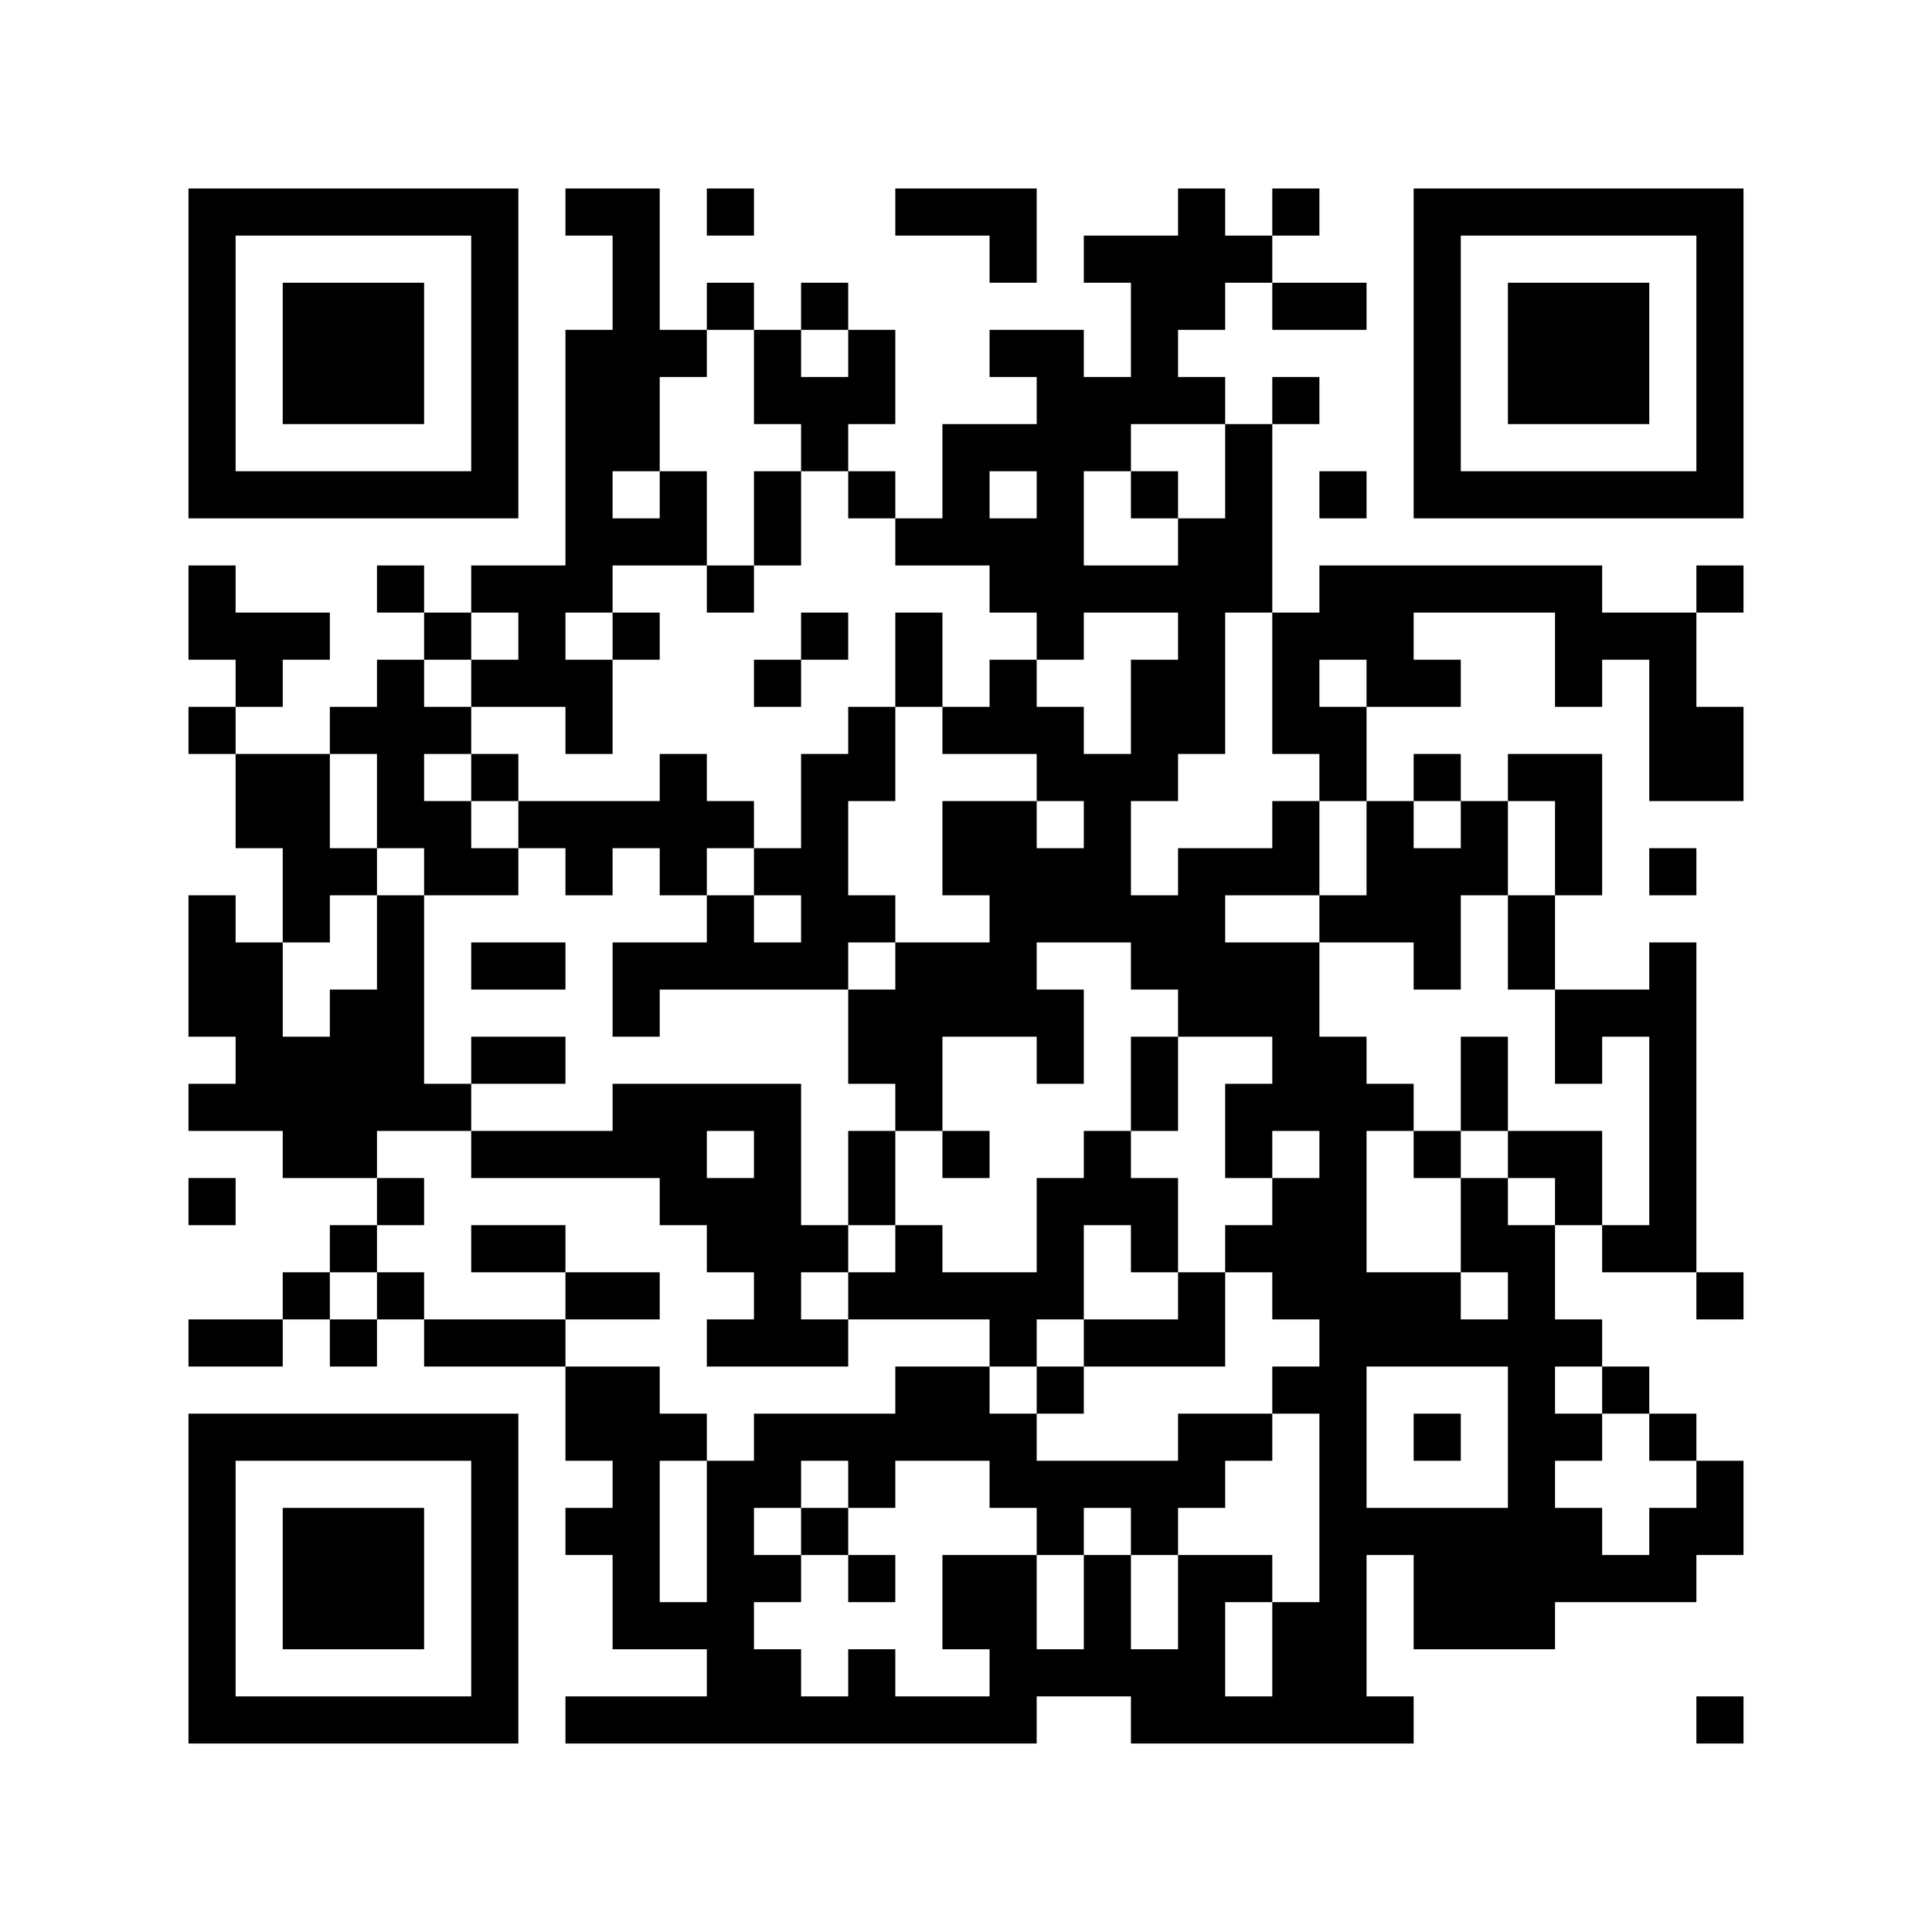
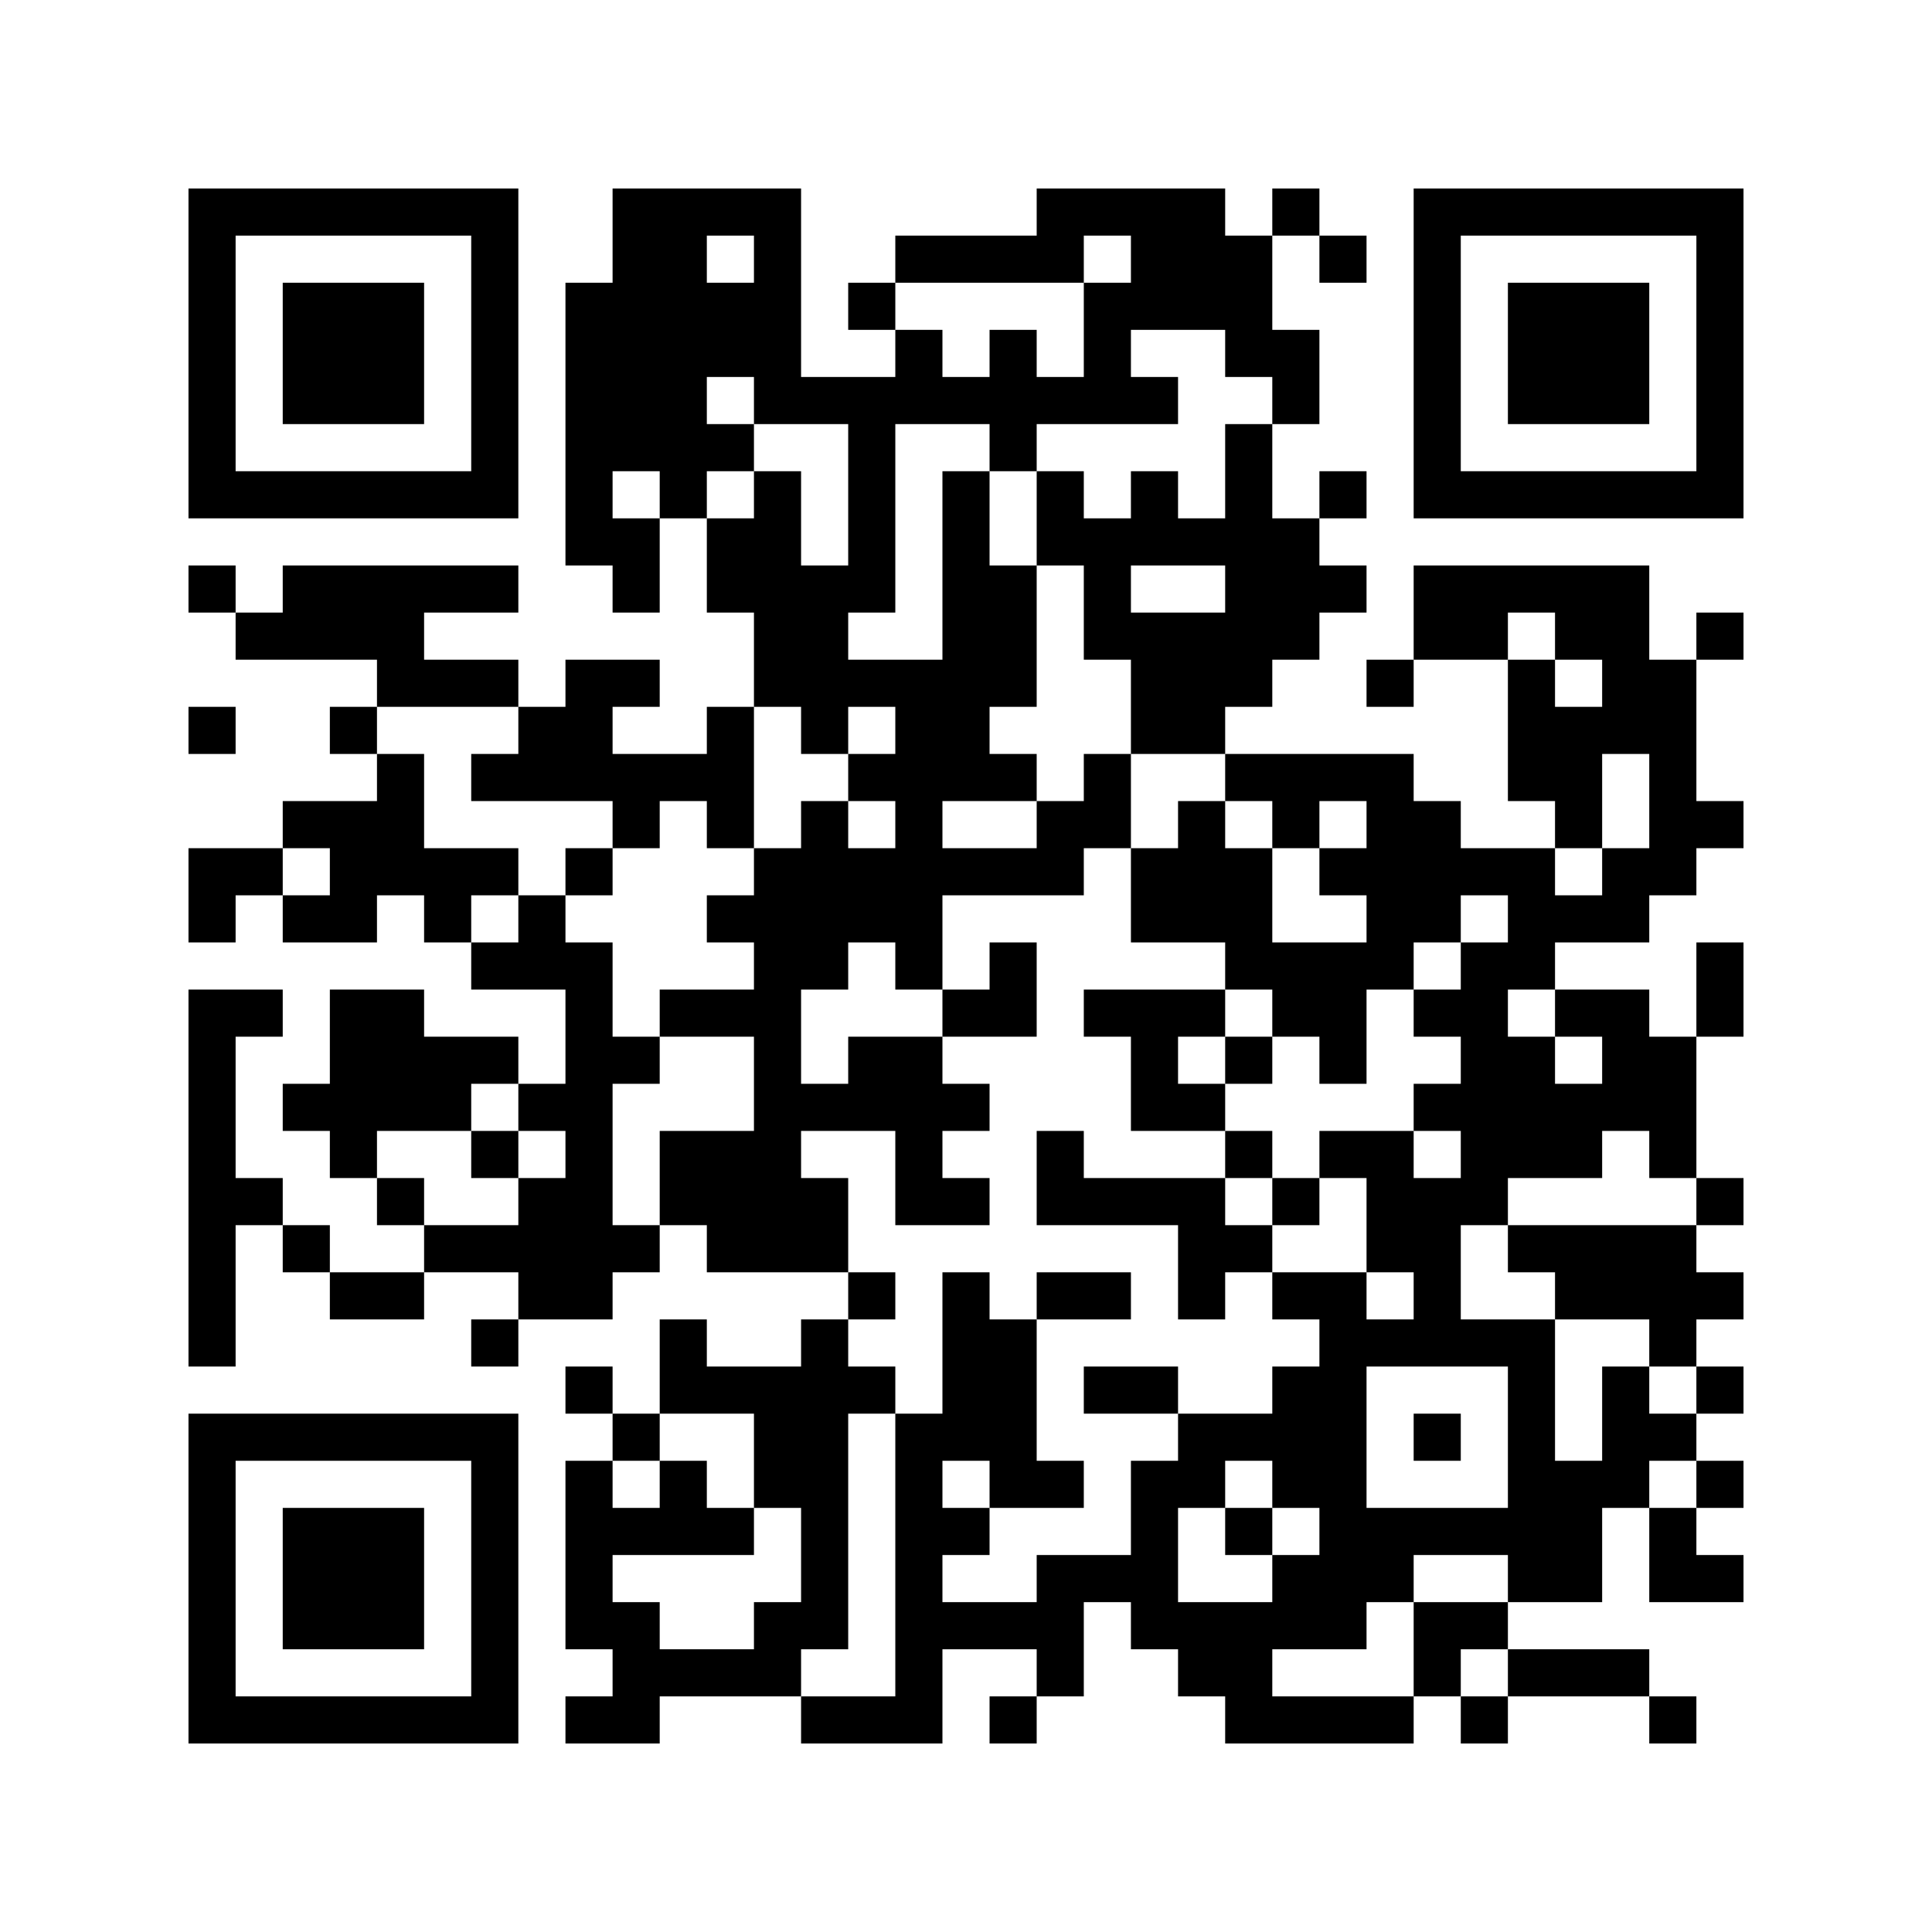
<svg xmlns="http://www.w3.org/2000/svg" width="49.2mm" height="49.2mm" version="1.1" viewBox="0 0 49.2 49.2">
-   <path d="M4.8,4.8H6V6H4.8zM6,4.8H7.2V6H6zM7.2,4.8H8.4V6H7.2zM8.4,4.8H9.6V6H8.4zM9.6,4.8H10.8V6H9.6zM10.8,4.8H12V6H10.8zM12,4.8H13.2V6H12zM14.4,4.8H15.6V6H14.4zM15.6,4.8H16.8V6H15.6zM18,4.8H19.2V6H18zM22.8,4.8H24V6H22.8zM24,4.8H25.2V6H24zM25.2,4.8H26.4V6H25.2zM30,4.8H31.2V6H30zM32.4,4.8H33.6V6H32.4zM36,4.8H37.2V6H36zM37.2,4.8H38.4V6H37.2zM38.4,4.8H39.6V6H38.4zM39.6,4.8H40.8V6H39.6zM40.8,4.8H42V6H40.8zM42,4.8H43.2V6H42zM43.2,4.8H44.4V6H43.2zM4.8,6H6V7.2H4.8zM12,6H13.2V7.2H12zM15.6,6H16.8V7.2H15.6zM25.2,6H26.4V7.2H25.2zM27.6,6H28.8V7.2H27.6zM28.8,6H30V7.2H28.8zM30,6H31.2V7.2H30zM31.2,6H32.4V7.2H31.2zM36,6H37.2V7.2H36zM43.2,6H44.4V7.2H43.2zM4.8,7.2H6V8.4H4.8zM7.2,7.2H8.4V8.4H7.2zM8.4,7.2H9.6V8.4H8.4zM9.6,7.2H10.8V8.4H9.6zM12,7.2H13.2V8.4H12zM15.6,7.2H16.8V8.4H15.6zM18,7.2H19.2V8.4H18zM20.4,7.2H21.6V8.4H20.4zM28.8,7.2H30V8.4H28.8zM30,7.2H31.2V8.4H30zM32.4,7.2H33.6V8.4H32.4zM33.6,7.2H34.8V8.4H33.6zM36,7.2H37.2V8.4H36zM38.4,7.2H39.6V8.4H38.4zM39.6,7.2H40.8V8.4H39.6zM40.8,7.2H42V8.4H40.8zM43.2,7.2H44.4V8.4H43.2zM4.8,8.4H6V9.6H4.8zM7.2,8.4H8.4V9.6H7.2zM8.4,8.4H9.6V9.6H8.4zM9.6,8.4H10.8V9.6H9.6zM12,8.4H13.2V9.6H12zM14.4,8.4H15.6V9.6H14.4zM15.6,8.4H16.8V9.6H15.6zM16.8,8.4H18V9.6H16.8zM19.2,8.4H20.4V9.6H19.2zM21.6,8.4H22.8V9.6H21.6zM25.2,8.4H26.4V9.6H25.2zM26.4,8.4H27.6V9.6H26.4zM28.8,8.4H30V9.6H28.8zM36,8.4H37.2V9.6H36zM38.4,8.4H39.6V9.6H38.4zM39.6,8.4H40.8V9.6H39.6zM40.8,8.4H42V9.6H40.8zM43.2,8.4H44.4V9.6H43.2zM4.8,9.6H6V10.8H4.8zM7.2,9.6H8.4V10.8H7.2zM8.4,9.6H9.6V10.8H8.4zM9.6,9.6H10.8V10.8H9.6zM12,9.6H13.2V10.8H12zM14.4,9.6H15.6V10.8H14.4zM15.6,9.6H16.8V10.8H15.6zM19.2,9.6H20.4V10.8H19.2zM20.4,9.6H21.6V10.8H20.4zM21.6,9.6H22.8V10.8H21.6zM26.4,9.6H27.6V10.8H26.4zM27.6,9.6H28.8V10.8H27.6zM28.8,9.6H30V10.8H28.8zM30,9.6H31.2V10.8H30zM32.4,9.6H33.6V10.8H32.4zM36,9.6H37.2V10.8H36zM38.4,9.6H39.6V10.8H38.4zM39.6,9.6H40.8V10.8H39.6zM40.8,9.6H42V10.8H40.8zM43.2,9.6H44.4V10.8H43.2zM4.8,10.8H6V12H4.8zM12,10.8H13.2V12H12zM14.4,10.8H15.6V12H14.4zM15.6,10.8H16.8V12H15.6zM20.4,10.8H21.6V12H20.4zM24,10.8H25.2V12H24zM25.2,10.8H26.4V12H25.2zM26.4,10.8H27.6V12H26.4zM27.6,10.8H28.8V12H27.6zM31.2,10.8H32.4V12H31.2zM36,10.8H37.2V12H36zM43.2,10.8H44.4V12H43.2zM4.8,12H6V13.2H4.8zM6,12H7.2V13.2H6zM7.2,12H8.4V13.2H7.2zM8.4,12H9.6V13.2H8.4zM9.6,12H10.8V13.2H9.6zM10.8,12H12V13.2H10.8zM12,12H13.2V13.2H12zM14.4,12H15.6V13.2H14.4zM16.8,12H18V13.2H16.8zM19.2,12H20.4V13.2H19.2zM21.6,12H22.8V13.2H21.6zM24,12H25.2V13.2H24zM26.4,12H27.6V13.2H26.4zM28.8,12H30V13.2H28.8zM31.2,12H32.4V13.2H31.2zM33.6,12H34.8V13.2H33.6zM36,12H37.2V13.2H36zM37.2,12H38.4V13.2H37.2zM38.4,12H39.6V13.2H38.4zM39.6,12H40.8V13.2H39.6zM40.8,12H42V13.2H40.8zM42,12H43.2V13.2H42zM43.2,12H44.4V13.2H43.2zM14.4,13.2H15.6V14.4H14.4zM15.6,13.2H16.8V14.4H15.6zM16.8,13.2H18V14.4H16.8zM19.2,13.2H20.4V14.4H19.2zM22.8,13.2H24V14.4H22.8zM24,13.2H25.2V14.4H24zM25.2,13.2H26.4V14.4H25.2zM26.4,13.2H27.6V14.4H26.4zM30,13.2H31.2V14.4H30zM31.2,13.2H32.4V14.4H31.2zM4.8,14.4H6V15.6H4.8zM9.6,14.4H10.8V15.6H9.6zM12,14.4H13.2V15.6H12zM13.2,14.4H14.4V15.6H13.2zM14.4,14.4H15.6V15.6H14.4zM18,14.4H19.2V15.6H18zM25.2,14.4H26.4V15.6H25.2zM26.4,14.4H27.6V15.6H26.4zM27.6,14.4H28.8V15.6H27.6zM28.8,14.4H30V15.6H28.8zM30,14.4H31.2V15.6H30zM31.2,14.4H32.4V15.6H31.2zM33.6,14.4H34.8V15.6H33.6zM34.8,14.4H36V15.6H34.8zM36,14.4H37.2V15.6H36zM37.2,14.4H38.4V15.6H37.2zM38.4,14.4H39.6V15.6H38.4zM39.6,14.4H40.8V15.6H39.6zM43.2,14.4H44.4V15.6H43.2zM4.8,15.6H6V16.8H4.8zM6,15.6H7.2V16.8H6zM7.2,15.6H8.4V16.8H7.2zM10.8,15.6H12V16.8H10.8zM13.2,15.6H14.4V16.8H13.2zM15.6,15.6H16.8V16.8H15.6zM20.4,15.6H21.6V16.8H20.4zM22.8,15.6H24V16.8H22.8zM26.4,15.6H27.6V16.8H26.4zM30,15.6H31.2V16.8H30zM32.4,15.6H33.6V16.8H32.4zM33.6,15.6H34.8V16.8H33.6zM34.8,15.6H36V16.8H34.8zM39.6,15.6H40.8V16.8H39.6zM40.8,15.6H42V16.8H40.8zM42,15.6H43.2V16.8H42zM6,16.8H7.2V18H6zM9.6,16.8H10.8V18H9.6zM12,16.8H13.2V18H12zM13.2,16.8H14.4V18H13.2zM14.4,16.8H15.6V18H14.4zM19.2,16.8H20.4V18H19.2zM22.8,16.8H24V18H22.8zM25.2,16.8H26.4V18H25.2zM28.8,16.8H30V18H28.8zM30,16.8H31.2V18H30zM32.4,16.8H33.6V18H32.4zM34.8,16.8H36V18H34.8zM36,16.8H37.2V18H36zM39.6,16.8H40.8V18H39.6zM42,16.8H43.2V18H42zM4.8,18H6V19.2H4.8zM8.4,18H9.6V19.2H8.4zM9.6,18H10.8V19.2H9.6zM10.8,18H12V19.2H10.8zM14.4,18H15.6V19.2H14.4zM21.6,18H22.8V19.2H21.6zM24,18H25.2V19.2H24zM25.2,18H26.4V19.2H25.2zM26.4,18H27.6V19.2H26.4zM28.8,18H30V19.2H28.8zM30,18H31.2V19.2H30zM32.4,18H33.6V19.2H32.4zM33.6,18H34.8V19.2H33.6zM42,18H43.2V19.2H42zM43.2,18H44.4V19.2H43.2zM6,19.2H7.2V20.4H6zM7.2,19.2H8.4V20.4H7.2zM9.6,19.2H10.8V20.4H9.6zM12,19.2H13.2V20.4H12zM16.8,19.2H18V20.4H16.8zM20.4,19.2H21.6V20.4H20.4zM21.6,19.2H22.8V20.4H21.6zM26.4,19.2H27.6V20.4H26.4zM27.6,19.2H28.8V20.4H27.6zM28.8,19.2H30V20.4H28.8zM33.6,19.2H34.8V20.4H33.6zM36,19.2H37.2V20.4H36zM38.4,19.2H39.6V20.4H38.4zM39.6,19.2H40.8V20.4H39.6zM42,19.2H43.2V20.4H42zM43.2,19.2H44.4V20.4H43.2zM6,20.4H7.2V21.6H6zM7.2,20.4H8.4V21.6H7.2zM9.6,20.4H10.8V21.6H9.6zM10.8,20.4H12V21.6H10.8zM13.2,20.4H14.4V21.6H13.2zM14.4,20.4H15.6V21.6H14.4zM15.6,20.4H16.8V21.6H15.6zM16.8,20.4H18V21.6H16.8zM18,20.4H19.2V21.6H18zM20.4,20.4H21.6V21.6H20.4zM24,20.4H25.2V21.6H24zM25.2,20.4H26.4V21.6H25.2zM27.6,20.4H28.8V21.6H27.6zM32.4,20.4H33.6V21.6H32.4zM34.8,20.4H36V21.6H34.8zM37.2,20.4H38.4V21.6H37.2zM39.6,20.4H40.8V21.6H39.6zM7.2,21.6H8.4V22.8H7.2zM8.4,21.6H9.6V22.8H8.4zM10.8,21.6H12V22.8H10.8zM12,21.6H13.2V22.8H12zM14.4,21.6H15.6V22.8H14.4zM16.8,21.6H18V22.8H16.8zM19.2,21.6H20.4V22.8H19.2zM20.4,21.6H21.6V22.8H20.4zM24,21.6H25.2V22.8H24zM25.2,21.6H26.4V22.8H25.2zM26.4,21.6H27.6V22.8H26.4zM27.6,21.6H28.8V22.8H27.6zM30,21.6H31.2V22.8H30zM31.2,21.6H32.4V22.8H31.2zM32.4,21.6H33.6V22.8H32.4zM34.8,21.6H36V22.8H34.8zM36,21.6H37.2V22.8H36zM37.2,21.6H38.4V22.8H37.2zM39.6,21.6H40.8V22.8H39.6zM42,21.6H43.2V22.8H42zM4.8,22.8H6V24H4.8zM7.2,22.8H8.4V24H7.2zM9.6,22.8H10.8V24H9.6zM18,22.8H19.2V24H18zM20.4,22.8H21.6V24H20.4zM21.6,22.8H22.8V24H21.6zM25.2,22.8H26.4V24H25.2zM26.4,22.8H27.6V24H26.4zM27.6,22.8H28.8V24H27.6zM28.8,22.8H30V24H28.8zM30,22.8H31.2V24H30zM33.6,22.8H34.8V24H33.6zM34.8,22.8H36V24H34.8zM36,22.8H37.2V24H36zM38.4,22.8H39.6V24H38.4zM4.8,24H6V25.2H4.8zM6,24H7.2V25.2H6zM9.6,24H10.8V25.2H9.6zM12,24H13.2V25.2H12zM13.2,24H14.4V25.2H13.2zM15.6,24H16.8V25.2H15.6zM16.8,24H18V25.2H16.8zM18,24H19.2V25.2H18zM19.2,24H20.4V25.2H19.2zM20.4,24H21.6V25.2H20.4zM22.8,24H24V25.2H22.8zM24,24H25.2V25.2H24zM25.2,24H26.4V25.2H25.2zM28.8,24H30V25.2H28.8zM30,24H31.2V25.2H30zM31.2,24H32.4V25.2H31.2zM32.4,24H33.6V25.2H32.4zM36,24H37.2V25.2H36zM38.4,24H39.6V25.2H38.4zM42,24H43.2V25.2H42zM4.8,25.2H6V26.4H4.8zM6,25.2H7.2V26.4H6zM8.4,25.2H9.6V26.4H8.4zM9.6,25.2H10.8V26.4H9.6zM15.6,25.2H16.8V26.4H15.6zM21.6,25.2H22.8V26.4H21.6zM22.8,25.2H24V26.4H22.8zM24,25.2H25.2V26.4H24zM25.2,25.2H26.4V26.4H25.2zM26.4,25.2H27.6V26.4H26.4zM30,25.2H31.2V26.4H30zM31.2,25.2H32.4V26.4H31.2zM32.4,25.2H33.6V26.4H32.4zM39.6,25.2H40.8V26.4H39.6zM40.8,25.2H42V26.4H40.8zM42,25.2H43.2V26.4H42zM6,26.4H7.2V27.6H6zM7.2,26.4H8.4V27.6H7.2zM8.4,26.4H9.6V27.6H8.4zM9.6,26.4H10.8V27.6H9.6zM12,26.4H13.2V27.6H12zM13.2,26.4H14.4V27.6H13.2zM21.6,26.4H22.8V27.6H21.6zM22.8,26.4H24V27.6H22.8zM26.4,26.4H27.6V27.6H26.4zM28.8,26.4H30V27.6H28.8zM32.4,26.4H33.6V27.6H32.4zM33.6,26.4H34.8V27.6H33.6zM37.2,26.4H38.4V27.6H37.2zM39.6,26.4H40.8V27.6H39.6zM42,26.4H43.2V27.6H42zM4.8,27.6H6V28.8H4.8zM6,27.6H7.2V28.8H6zM7.2,27.6H8.4V28.8H7.2zM8.4,27.6H9.6V28.8H8.4zM9.6,27.6H10.8V28.8H9.6zM10.8,27.6H12V28.8H10.8zM15.6,27.6H16.8V28.8H15.6zM16.8,27.6H18V28.8H16.8zM18,27.6H19.2V28.8H18zM19.2,27.6H20.4V28.8H19.2zM22.8,27.6H24V28.8H22.8zM28.8,27.6H30V28.8H28.8zM31.2,27.6H32.4V28.8H31.2zM32.4,27.6H33.6V28.8H32.4zM33.6,27.6H34.8V28.8H33.6zM34.8,27.6H36V28.8H34.8zM37.2,27.6H38.4V28.8H37.2zM42,27.6H43.2V28.8H42zM7.2,28.8H8.4V30H7.2zM8.4,28.8H9.6V30H8.4zM12,28.8H13.2V30H12zM13.2,28.8H14.4V30H13.2zM14.4,28.8H15.6V30H14.4zM15.6,28.8H16.8V30H15.6zM16.8,28.8H18V30H16.8zM19.2,28.8H20.4V30H19.2zM21.6,28.8H22.8V30H21.6zM24,28.8H25.2V30H24zM27.6,28.8H28.8V30H27.6zM31.2,28.8H32.4V30H31.2zM33.6,28.8H34.8V30H33.6zM36,28.8H37.2V30H36zM38.4,28.8H39.6V30H38.4zM39.6,28.8H40.8V30H39.6zM42,28.8H43.2V30H42zM4.8,30H6V31.2H4.8zM9.6,30H10.8V31.2H9.6zM16.8,30H18V31.2H16.8zM18,30H19.2V31.2H18zM19.2,30H20.4V31.2H19.2zM21.6,30H22.8V31.2H21.6zM26.4,30H27.6V31.2H26.4zM27.6,30H28.8V31.2H27.6zM28.8,30H30V31.2H28.8zM32.4,30H33.6V31.2H32.4zM33.6,30H34.8V31.2H33.6zM37.2,30H38.4V31.2H37.2zM39.6,30H40.8V31.2H39.6zM42,30H43.2V31.2H42zM8.4,31.2H9.6V32.4H8.4zM12,31.2H13.2V32.4H12zM13.2,31.2H14.4V32.4H13.2zM18,31.2H19.2V32.4H18zM19.2,31.2H20.4V32.4H19.2zM20.4,31.2H21.6V32.4H20.4zM22.8,31.2H24V32.4H22.8zM26.4,31.2H27.6V32.4H26.4zM28.8,31.2H30V32.4H28.8zM31.2,31.2H32.4V32.4H31.2zM32.4,31.2H33.6V32.4H32.4zM33.6,31.2H34.8V32.4H33.6zM37.2,31.2H38.4V32.4H37.2zM38.4,31.2H39.6V32.4H38.4zM40.8,31.2H42V32.4H40.8zM42,31.2H43.2V32.4H42zM7.2,32.4H8.4V33.6H7.2zM9.6,32.4H10.8V33.6H9.6zM14.4,32.4H15.6V33.6H14.4zM15.6,32.4H16.8V33.6H15.6zM19.2,32.4H20.4V33.6H19.2zM21.6,32.4H22.8V33.6H21.6zM22.8,32.4H24V33.6H22.8zM24,32.4H25.2V33.6H24zM25.2,32.4H26.4V33.6H25.2zM26.4,32.4H27.6V33.6H26.4zM30,32.4H31.2V33.6H30zM32.4,32.4H33.6V33.6H32.4zM33.6,32.4H34.8V33.6H33.6zM34.8,32.4H36V33.6H34.8zM36,32.4H37.2V33.6H36zM38.4,32.4H39.6V33.6H38.4zM43.2,32.4H44.4V33.6H43.2zM4.8,33.6H6V34.8H4.8zM6,33.6H7.2V34.8H6zM8.4,33.6H9.6V34.8H8.4zM10.8,33.6H12V34.8H10.8zM12,33.6H13.2V34.8H12zM13.2,33.6H14.4V34.8H13.2zM18,33.6H19.2V34.8H18zM19.2,33.6H20.4V34.8H19.2zM20.4,33.6H21.6V34.8H20.4zM25.2,33.6H26.4V34.8H25.2zM27.6,33.6H28.8V34.8H27.6zM28.8,33.6H30V34.8H28.8zM30,33.6H31.2V34.8H30zM33.6,33.6H34.8V34.8H33.6zM34.8,33.6H36V34.8H34.8zM36,33.6H37.2V34.8H36zM37.2,33.6H38.4V34.8H37.2zM38.4,33.6H39.6V34.8H38.4zM39.6,33.6H40.8V34.8H39.6zM14.4,34.8H15.6V36H14.4zM15.6,34.8H16.8V36H15.6zM22.8,34.8H24V36H22.8zM24,34.8H25.2V36H24zM26.4,34.8H27.6V36H26.4zM32.4,34.8H33.6V36H32.4zM33.6,34.8H34.8V36H33.6zM38.4,34.8H39.6V36H38.4zM40.8,34.8H42V36H40.8zM4.8,36H6V37.2H4.8zM6,36H7.2V37.2H6zM7.2,36H8.4V37.2H7.2zM8.4,36H9.6V37.2H8.4zM9.6,36H10.8V37.2H9.6zM10.8,36H12V37.2H10.8zM12,36H13.2V37.2H12zM14.4,36H15.6V37.2H14.4zM15.6,36H16.8V37.2H15.6zM16.8,36H18V37.2H16.8zM19.2,36H20.4V37.2H19.2zM20.4,36H21.6V37.2H20.4zM21.6,36H22.8V37.2H21.6zM22.8,36H24V37.2H22.8zM24,36H25.2V37.2H24zM25.2,36H26.4V37.2H25.2zM30,36H31.2V37.2H30zM31.2,36H32.4V37.2H31.2zM33.6,36H34.8V37.2H33.6zM36,36H37.2V37.2H36zM38.4,36H39.6V37.2H38.4zM39.6,36H40.8V37.2H39.6zM42,36H43.2V37.2H42zM4.8,37.2H6V38.4H4.8zM12,37.2H13.2V38.4H12zM15.6,37.2H16.8V38.4H15.6zM18,37.2H19.2V38.4H18zM19.2,37.2H20.4V38.4H19.2zM21.6,37.2H22.8V38.4H21.6zM25.2,37.2H26.4V38.4H25.2zM26.4,37.2H27.6V38.4H26.4zM27.6,37.2H28.8V38.4H27.6zM28.8,37.2H30V38.4H28.8zM30,37.2H31.2V38.4H30zM33.6,37.2H34.8V38.4H33.6zM38.4,37.2H39.6V38.4H38.4zM43.2,37.2H44.4V38.4H43.2zM4.8,38.4H6V39.6H4.8zM7.2,38.4H8.4V39.6H7.2zM8.4,38.4H9.6V39.6H8.4zM9.6,38.4H10.8V39.6H9.6zM12,38.4H13.2V39.6H12zM14.4,38.4H15.6V39.6H14.4zM15.6,38.4H16.8V39.6H15.6zM18,38.4H19.2V39.6H18zM20.4,38.4H21.6V39.6H20.4zM26.4,38.4H27.6V39.6H26.4zM28.8,38.4H30V39.6H28.8zM33.6,38.4H34.8V39.6H33.6zM34.8,38.4H36V39.6H34.8zM36,38.4H37.2V39.6H36zM37.2,38.4H38.4V39.6H37.2zM38.4,38.4H39.6V39.6H38.4zM39.6,38.4H40.8V39.6H39.6zM42,38.4H43.2V39.6H42zM43.2,38.4H44.4V39.6H43.2zM4.8,39.6H6V40.8H4.8zM7.2,39.6H8.4V40.8H7.2zM8.4,39.6H9.6V40.8H8.4zM9.6,39.6H10.8V40.8H9.6zM12,39.6H13.2V40.8H12zM15.6,39.6H16.8V40.8H15.6zM18,39.6H19.2V40.8H18zM19.2,39.6H20.4V40.8H19.2zM21.6,39.6H22.8V40.8H21.6zM24,39.6H25.2V40.8H24zM25.2,39.6H26.4V40.8H25.2zM27.6,39.6H28.8V40.8H27.6zM30,39.6H31.2V40.8H30zM31.2,39.6H32.4V40.8H31.2zM33.6,39.6H34.8V40.8H33.6zM36,39.6H37.2V40.8H36zM37.2,39.6H38.4V40.8H37.2zM38.4,39.6H39.6V40.8H38.4zM39.6,39.6H40.8V40.8H39.6zM40.8,39.6H42V40.8H40.8zM42,39.6H43.2V40.8H42zM4.8,40.8H6V42H4.8zM7.2,40.8H8.4V42H7.2zM8.4,40.8H9.6V42H8.4zM9.6,40.8H10.8V42H9.6zM12,40.8H13.2V42H12zM15.6,40.8H16.8V42H15.6zM16.8,40.8H18V42H16.8zM18,40.8H19.2V42H18zM24,40.8H25.2V42H24zM25.2,40.8H26.4V42H25.2zM27.6,40.8H28.8V42H27.6zM30,40.8H31.2V42H30zM32.4,40.8H33.6V42H32.4zM33.6,40.8H34.8V42H33.6zM36,40.8H37.2V42H36zM37.2,40.8H38.4V42H37.2zM38.4,40.8H39.6V42H38.4zM4.8,42H6V43.2H4.8zM12,42H13.2V43.2H12zM18,42H19.2V43.2H18zM19.2,42H20.4V43.2H19.2zM21.6,42H22.8V43.2H21.6zM25.2,42H26.4V43.2H25.2zM26.4,42H27.6V43.2H26.4zM27.6,42H28.8V43.2H27.6zM28.8,42H30V43.2H28.8zM30,42H31.2V43.2H30zM32.4,42H33.6V43.2H32.4zM33.6,42H34.8V43.2H33.6zM4.8,43.2H6V44.4H4.8zM6,43.2H7.2V44.4H6zM7.2,43.2H8.4V44.4H7.2zM8.4,43.2H9.6V44.4H8.4zM9.6,43.2H10.8V44.4H9.6zM10.8,43.2H12V44.4H10.8zM12,43.2H13.2V44.4H12zM14.4,43.2H15.6V44.4H14.4zM15.6,43.2H16.8V44.4H15.6zM16.8,43.2H18V44.4H16.8zM18,43.2H19.2V44.4H18zM19.2,43.2H20.4V44.4H19.2zM20.4,43.2H21.6V44.4H20.4zM21.6,43.2H22.8V44.4H21.6zM22.8,43.2H24V44.4H22.8zM24,43.2H25.2V44.4H24zM25.2,43.2H26.4V44.4H25.2zM28.8,43.2H30V44.4H28.8zM30,43.2H31.2V44.4H30zM31.2,43.2H32.4V44.4H31.2zM32.4,43.2H33.6V44.4H32.4zM33.6,43.2H34.8V44.4H33.6zM34.8,43.2H36V44.4H34.8zM43.2,43.2H44.4V44.4H43.2z" id="qr-path" fill="#000000" fill-opacity="1" fill-rule="nonzero" stroke="none" />
+   <path d="M4.8,4.8H6V6H4.8zM6,4.8H7.2V6H6zM7.2,4.8H8.4V6H7.2zM8.4,4.8H9.6V6H8.4zM9.6,4.8H10.8V6H9.6zM10.8,4.8H12V6H10.8zM12,4.8H13.2V6H12zM15.6,4.8H16.8V6H15.6zM16.8,4.8H18V6H16.8zM18,4.8H19.2V6H18zM19.2,4.8H20.4V6H19.2zM26.4,4.8H27.6V6H26.4zM27.6,4.8H28.8V6H27.6zM28.8,4.8H30V6H28.8zM30,4.8H31.2V6H30zM32.4,4.8H33.6V6H32.4zM36,4.8H37.2V6H36zM37.2,4.8H38.4V6H37.2zM38.4,4.8H39.6V6H38.4zM39.6,4.8H40.8V6H39.6zM40.8,4.8H42V6H40.8zM42,4.8H43.2V6H42zM43.2,4.8H44.4V6H43.2zM4.8,6H6V7.2H4.8zM12,6H13.2V7.2H12zM15.6,6H16.8V7.2H15.6zM16.8,6H18V7.2H16.8zM19.2,6H20.4V7.2H19.2zM22.8,6H24V7.2H22.8zM24,6H25.2V7.2H24zM25.2,6H26.4V7.2H25.2zM26.4,6H27.6V7.2H26.4zM28.8,6H30V7.2H28.8zM30,6H31.2V7.2H30zM31.2,6H32.4V7.2H31.2zM33.6,6H34.8V7.2H33.6zM36,6H37.2V7.2H36zM43.2,6H44.4V7.2H43.2zM4.8,7.2H6V8.4H4.8zM7.2,7.2H8.4V8.4H7.2zM8.4,7.2H9.6V8.4H8.4zM9.6,7.2H10.8V8.4H9.6zM12,7.2H13.2V8.4H12zM14.4,7.2H15.6V8.4H14.4zM15.6,7.2H16.8V8.4H15.6zM16.8,7.2H18V8.4H16.8zM18,7.2H19.2V8.4H18zM19.2,7.2H20.4V8.4H19.2zM21.6,7.2H22.8V8.4H21.6zM27.6,7.2H28.8V8.4H27.6zM28.8,7.2H30V8.4H28.8zM30,7.2H31.2V8.4H30zM31.2,7.2H32.4V8.4H31.2zM36,7.2H37.2V8.4H36zM38.4,7.2H39.6V8.4H38.4zM39.6,7.2H40.8V8.4H39.6zM40.8,7.2H42V8.4H40.8zM43.2,7.2H44.4V8.4H43.2zM4.8,8.4H6V9.6H4.8zM7.2,8.4H8.4V9.6H7.2zM8.4,8.4H9.6V9.6H8.4zM9.6,8.4H10.8V9.6H9.6zM12,8.4H13.2V9.6H12zM14.4,8.4H15.6V9.6H14.4zM15.6,8.4H16.8V9.6H15.6zM16.8,8.4H18V9.6H16.8zM18,8.4H19.2V9.6H18zM19.2,8.4H20.4V9.6H19.2zM22.8,8.4H24V9.6H22.8zM25.2,8.4H26.4V9.6H25.2zM27.6,8.4H28.8V9.6H27.6zM31.2,8.4H32.4V9.6H31.2zM32.4,8.4H33.6V9.6H32.4zM36,8.4H37.2V9.6H36zM38.4,8.4H39.6V9.6H38.4zM39.6,8.4H40.8V9.6H39.6zM40.8,8.4H42V9.6H40.8zM43.2,8.4H44.4V9.6H43.2zM4.8,9.6H6V10.8H4.8zM7.2,9.6H8.4V10.8H7.2zM8.4,9.6H9.6V10.8H8.4zM9.6,9.6H10.8V10.8H9.6zM12,9.6H13.2V10.8H12zM14.4,9.6H15.6V10.8H14.4zM15.6,9.6H16.8V10.8H15.6zM16.8,9.6H18V10.8H16.8zM19.2,9.6H20.4V10.8H19.2zM20.4,9.6H21.6V10.8H20.4zM21.6,9.6H22.8V10.8H21.6zM22.8,9.6H24V10.8H22.8zM24,9.6H25.2V10.8H24zM25.2,9.6H26.4V10.8H25.2zM26.4,9.6H27.6V10.8H26.4zM27.6,9.6H28.8V10.8H27.6zM28.8,9.6H30V10.8H28.8zM32.4,9.6H33.6V10.8H32.4zM36,9.6H37.2V10.8H36zM38.4,9.6H39.6V10.8H38.4zM39.6,9.6H40.8V10.8H39.6zM40.8,9.6H42V10.8H40.8zM43.2,9.6H44.4V10.8H43.2zM4.8,10.8H6V12H4.8zM12,10.8H13.2V12H12zM14.4,10.8H15.6V12H14.4zM15.6,10.8H16.8V12H15.6zM16.8,10.8H18V12H16.8zM18,10.8H19.2V12H18zM21.6,10.8H22.8V12H21.6zM25.2,10.8H26.4V12H25.2zM31.2,10.8H32.4V12H31.2zM36,10.8H37.2V12H36zM43.2,10.8H44.4V12H43.2zM4.8,12H6V13.2H4.8zM6,12H7.2V13.2H6zM7.2,12H8.4V13.2H7.2zM8.4,12H9.6V13.2H8.4zM9.6,12H10.8V13.2H9.6zM10.8,12H12V13.2H10.8zM12,12H13.2V13.2H12zM14.4,12H15.6V13.2H14.4zM16.8,12H18V13.2H16.8zM19.2,12H20.4V13.2H19.2zM21.6,12H22.8V13.2H21.6zM24,12H25.2V13.2H24zM26.4,12H27.6V13.2H26.4zM28.8,12H30V13.2H28.8zM31.2,12H32.4V13.2H31.2zM33.6,12H34.8V13.2H33.6zM36,12H37.2V13.2H36zM37.2,12H38.4V13.2H37.2zM38.4,12H39.6V13.2H38.4zM39.6,12H40.8V13.2H39.6zM40.8,12H42V13.2H40.8zM42,12H43.2V13.2H42zM43.2,12H44.4V13.2H43.2zM14.4,13.2H15.6V14.4H14.4zM15.6,13.2H16.8V14.4H15.6zM18,13.2H19.2V14.4H18zM19.2,13.2H20.4V14.4H19.2zM21.6,13.2H22.8V14.4H21.6zM24,13.2H25.2V14.4H24zM26.4,13.2H27.6V14.4H26.4zM27.6,13.2H28.8V14.4H27.6zM28.8,13.2H30V14.4H28.8zM30,13.2H31.2V14.4H30zM31.2,13.2H32.4V14.4H31.2zM32.4,13.2H33.6V14.4H32.4zM4.8,14.4H6V15.6H4.8zM7.2,14.4H8.4V15.6H7.2zM8.4,14.4H9.6V15.6H8.4zM9.6,14.4H10.8V15.6H9.6zM10.8,14.4H12V15.6H10.8zM12,14.4H13.2V15.6H12zM15.6,14.4H16.8V15.6H15.6zM18,14.4H19.2V15.6H18zM19.2,14.4H20.4V15.6H19.2zM20.4,14.4H21.6V15.6H20.4zM21.6,14.4H22.8V15.6H21.6zM24,14.4H25.2V15.6H24zM25.2,14.4H26.4V15.6H25.2zM27.6,14.4H28.8V15.6H27.6zM31.2,14.4H32.4V15.6H31.2zM32.4,14.4H33.6V15.6H32.4zM33.6,14.4H34.8V15.6H33.6zM36,14.4H37.2V15.6H36zM37.2,14.4H38.4V15.6H37.2zM38.4,14.4H39.6V15.6H38.4zM39.6,14.4H40.8V15.6H39.6zM40.8,14.4H42V15.6H40.8zM6,15.6H7.2V16.8H6zM7.2,15.6H8.4V16.8H7.2zM8.4,15.6H9.6V16.8H8.4zM9.6,15.6H10.8V16.8H9.6zM19.2,15.6H20.4V16.8H19.2zM20.4,15.6H21.6V16.8H20.4zM24,15.6H25.2V16.8H24zM25.2,15.6H26.4V16.8H25.2zM27.6,15.6H28.8V16.8H27.6zM28.8,15.6H30V16.8H28.8zM30,15.6H31.2V16.8H30zM31.2,15.6H32.4V16.8H31.2zM32.4,15.6H33.6V16.8H32.4zM36,15.6H37.2V16.8H36zM37.2,15.6H38.4V16.8H37.2zM39.6,15.6H40.8V16.8H39.6zM40.8,15.6H42V16.8H40.8zM43.2,15.6H44.4V16.8H43.2zM9.6,16.8H10.8V18H9.6zM10.8,16.8H12V18H10.8zM12,16.8H13.2V18H12zM14.4,16.8H15.6V18H14.4zM15.6,16.8H16.8V18H15.6zM19.2,16.8H20.4V18H19.2zM20.4,16.8H21.6V18H20.4zM21.6,16.8H22.8V18H21.6zM22.8,16.8H24V18H22.8zM24,16.8H25.2V18H24zM25.2,16.8H26.4V18H25.2zM28.8,16.8H30V18H28.8zM30,16.8H31.2V18H30zM31.2,16.8H32.4V18H31.2zM34.8,16.8H36V18H34.8zM38.4,16.8H39.6V18H38.4zM40.8,16.8H42V18H40.8zM42,16.8H43.2V18H42zM4.8,18H6V19.2H4.8zM8.4,18H9.6V19.2H8.4zM13.2,18H14.4V19.2H13.2zM14.4,18H15.6V19.2H14.4zM18,18H19.2V19.2H18zM20.4,18H21.6V19.2H20.4zM22.8,18H24V19.2H22.8zM24,18H25.2V19.2H24zM28.8,18H30V19.2H28.8zM30,18H31.2V19.2H30zM38.4,18H39.6V19.2H38.4zM39.6,18H40.8V19.2H39.6zM40.8,18H42V19.2H40.8zM42,18H43.2V19.2H42zM9.6,19.2H10.8V20.4H9.6zM12,19.2H13.2V20.4H12zM13.2,19.2H14.4V20.4H13.2zM14.4,19.2H15.6V20.4H14.4zM15.6,19.2H16.8V20.4H15.6zM16.8,19.2H18V20.4H16.8zM18,19.2H19.2V20.4H18zM21.6,19.2H22.8V20.4H21.6zM22.8,19.2H24V20.4H22.8zM24,19.2H25.2V20.4H24zM25.2,19.2H26.4V20.4H25.2zM27.6,19.2H28.8V20.4H27.6zM31.2,19.2H32.4V20.4H31.2zM32.4,19.2H33.6V20.4H32.4zM33.6,19.2H34.8V20.4H33.6zM34.8,19.2H36V20.4H34.8zM38.4,19.2H39.6V20.4H38.4zM39.6,19.2H40.8V20.4H39.6zM42,19.2H43.2V20.4H42zM7.2,20.4H8.4V21.6H7.2zM8.4,20.4H9.6V21.6H8.4zM9.6,20.4H10.8V21.6H9.6zM15.6,20.4H16.8V21.6H15.6zM18,20.4H19.2V21.6H18zM20.4,20.4H21.6V21.6H20.4zM22.8,20.4H24V21.6H22.8zM26.4,20.4H27.6V21.6H26.4zM27.6,20.4H28.8V21.6H27.6zM30,20.4H31.2V21.6H30zM32.4,20.4H33.6V21.6H32.4zM34.8,20.4H36V21.6H34.8zM36,20.4H37.2V21.6H36zM39.6,20.4H40.8V21.6H39.6zM42,20.4H43.2V21.6H42zM43.2,20.4H44.4V21.6H43.2zM4.8,21.6H6V22.8H4.8zM6,21.6H7.2V22.8H6zM8.4,21.6H9.6V22.8H8.4zM9.6,21.6H10.8V22.8H9.6zM10.8,21.6H12V22.8H10.8zM12,21.6H13.2V22.8H12zM14.4,21.6H15.6V22.8H14.4zM19.2,21.6H20.4V22.8H19.2zM20.4,21.6H21.6V22.8H20.4zM21.6,21.6H22.8V22.8H21.6zM22.8,21.6H24V22.8H22.8zM24,21.6H25.2V22.8H24zM25.2,21.6H26.4V22.8H25.2zM26.4,21.6H27.6V22.8H26.4zM28.8,21.6H30V22.8H28.8zM30,21.6H31.2V22.8H30zM31.2,21.6H32.4V22.8H31.2zM33.6,21.6H34.8V22.8H33.6zM34.8,21.6H36V22.8H34.8zM36,21.6H37.2V22.8H36zM37.2,21.6H38.4V22.8H37.2zM38.4,21.6H39.6V22.8H38.4zM40.8,21.6H42V22.8H40.8zM42,21.6H43.2V22.8H42zM4.8,22.8H6V24H4.8zM7.2,22.8H8.4V24H7.2zM8.4,22.8H9.6V24H8.4zM10.8,22.8H12V24H10.8zM13.2,22.8H14.4V24H13.2zM18,22.8H19.2V24H18zM19.2,22.8H20.4V24H19.2zM20.4,22.8H21.6V24H20.4zM21.6,22.8H22.8V24H21.6zM22.8,22.8H24V24H22.8zM28.8,22.8H30V24H28.8zM30,22.8H31.2V24H30zM31.2,22.8H32.4V24H31.2zM34.8,22.8H36V24H34.8zM36,22.8H37.2V24H36zM38.4,22.8H39.6V24H38.4zM39.6,22.8H40.8V24H39.6zM40.8,22.8H42V24H40.8zM12,24H13.2V25.2H12zM13.2,24H14.4V25.2H13.2zM14.4,24H15.6V25.2H14.4zM19.2,24H20.4V25.2H19.2zM20.4,24H21.6V25.2H20.4zM22.8,24H24V25.2H22.8zM25.2,24H26.4V25.2H25.2zM31.2,24H32.4V25.2H31.2zM32.4,24H33.6V25.2H32.4zM33.6,24H34.8V25.2H33.6zM34.8,24H36V25.2H34.8zM37.2,24H38.4V25.2H37.2zM38.4,24H39.6V25.2H38.4zM43.2,24H44.4V25.2H43.2zM4.8,25.2H6V26.4H4.8zM6,25.2H7.2V26.4H6zM8.4,25.2H9.6V26.4H8.4zM9.6,25.2H10.8V26.4H9.6zM14.4,25.2H15.6V26.4H14.4zM16.8,25.2H18V26.4H16.8zM18,25.2H19.2V26.4H18zM19.2,25.2H20.4V26.4H19.2zM24,25.2H25.2V26.4H24zM25.2,25.2H26.4V26.4H25.2zM27.6,25.2H28.8V26.4H27.6zM28.8,25.2H30V26.4H28.8zM30,25.2H31.2V26.4H30zM32.4,25.2H33.6V26.4H32.4zM33.6,25.2H34.8V26.4H33.6zM36,25.2H37.2V26.4H36zM37.2,25.2H38.4V26.4H37.2zM39.6,25.2H40.8V26.4H39.6zM40.8,25.2H42V26.4H40.8zM43.2,25.2H44.4V26.4H43.2zM4.8,26.4H6V27.6H4.8zM8.4,26.4H9.6V27.6H8.4zM9.6,26.4H10.8V27.6H9.6zM10.8,26.4H12V27.6H10.8zM12,26.4H13.2V27.6H12zM14.4,26.4H15.6V27.6H14.4zM15.6,26.4H16.8V27.6H15.6zM19.2,26.4H20.4V27.6H19.2zM21.6,26.4H22.8V27.6H21.6zM22.8,26.4H24V27.6H22.8zM28.8,26.4H30V27.6H28.8zM31.2,26.4H32.4V27.6H31.2zM33.6,26.4H34.8V27.6H33.6zM37.2,26.4H38.4V27.6H37.2zM38.4,26.4H39.6V27.6H38.4zM40.8,26.4H42V27.6H40.8zM42,26.4H43.2V27.6H42zM4.8,27.6H6V28.8H4.8zM7.2,27.6H8.4V28.8H7.2zM8.4,27.6H9.6V28.8H8.4zM9.6,27.6H10.8V28.8H9.6zM10.8,27.6H12V28.8H10.8zM13.2,27.6H14.4V28.8H13.2zM14.4,27.6H15.6V28.8H14.4zM19.2,27.6H20.4V28.8H19.2zM20.4,27.6H21.6V28.8H20.4zM21.6,27.6H22.8V28.8H21.6zM22.8,27.6H24V28.8H22.8zM24,27.6H25.2V28.8H24zM28.8,27.6H30V28.8H28.8zM30,27.6H31.2V28.8H30zM36,27.6H37.2V28.8H36zM37.2,27.6H38.4V28.8H37.2zM38.4,27.6H39.6V28.8H38.4zM39.6,27.6H40.8V28.8H39.6zM40.8,27.6H42V28.8H40.8zM42,27.6H43.2V28.8H42zM4.8,28.8H6V30H4.8zM8.4,28.8H9.6V30H8.4zM12,28.8H13.2V30H12zM14.4,28.8H15.6V30H14.4zM16.8,28.8H18V30H16.8zM18,28.8H19.2V30H18zM19.2,28.8H20.4V30H19.2zM22.8,28.8H24V30H22.8zM26.4,28.8H27.6V30H26.4zM31.2,28.8H32.4V30H31.2zM33.6,28.8H34.8V30H33.6zM34.8,28.8H36V30H34.8zM37.2,28.8H38.4V30H37.2zM38.4,28.8H39.6V30H38.4zM39.6,28.8H40.8V30H39.6zM42,28.8H43.2V30H42zM4.8,30H6V31.2H4.8zM6,30H7.2V31.2H6zM9.6,30H10.8V31.2H9.6zM13.2,30H14.4V31.2H13.2zM14.4,30H15.6V31.2H14.4zM16.8,30H18V31.2H16.8zM18,30H19.2V31.2H18zM19.2,30H20.4V31.2H19.2zM20.4,30H21.6V31.2H20.4zM22.8,30H24V31.2H22.8zM24,30H25.2V31.2H24zM26.4,30H27.6V31.2H26.4zM27.6,30H28.8V31.2H27.6zM28.8,30H30V31.2H28.8zM30,30H31.2V31.2H30zM32.4,30H33.6V31.2H32.4zM34.8,30H36V31.2H34.8zM36,30H37.2V31.2H36zM37.2,30H38.4V31.2H37.2zM43.2,30H44.4V31.2H43.2zM4.8,31.2H6V32.4H4.8zM7.2,31.2H8.4V32.4H7.2zM10.8,31.2H12V32.4H10.8zM12,31.2H13.2V32.4H12zM13.2,31.2H14.4V32.4H13.2zM14.4,31.2H15.6V32.4H14.4zM15.6,31.2H16.8V32.4H15.6zM18,31.2H19.2V32.4H18zM19.2,31.2H20.4V32.4H19.2zM20.4,31.2H21.6V32.4H20.4zM30,31.2H31.2V32.4H30zM31.2,31.2H32.4V32.4H31.2zM34.8,31.2H36V32.4H34.8zM36,31.2H37.2V32.4H36zM38.4,31.2H39.6V32.4H38.4zM39.6,31.2H40.8V32.4H39.6zM40.8,31.2H42V32.4H40.8zM42,31.2H43.2V32.4H42zM4.8,32.4H6V33.6H4.8zM8.4,32.4H9.6V33.6H8.4zM9.6,32.4H10.8V33.6H9.6zM13.2,32.4H14.4V33.6H13.2zM14.4,32.4H15.6V33.6H14.4zM21.6,32.4H22.8V33.6H21.6zM24,32.4H25.2V33.6H24zM26.4,32.4H27.6V33.6H26.4zM27.6,32.4H28.8V33.6H27.6zM30,32.4H31.2V33.6H30zM32.4,32.4H33.6V33.6H32.4zM33.6,32.4H34.8V33.6H33.6zM36,32.4H37.2V33.6H36zM39.6,32.4H40.8V33.6H39.6zM40.8,32.4H42V33.6H40.8zM42,32.4H43.2V33.6H42zM43.2,32.4H44.4V33.6H43.2zM4.8,33.6H6V34.8H4.8zM12,33.6H13.2V34.8H12zM16.8,33.6H18V34.8H16.8zM20.4,33.6H21.6V34.8H20.4zM24,33.6H25.2V34.8H24zM25.2,33.6H26.4V34.8H25.2zM33.6,33.6H34.8V34.8H33.6zM34.8,33.6H36V34.8H34.8zM36,33.6H37.2V34.8H36zM37.2,33.6H38.4V34.8H37.2zM38.4,33.6H39.6V34.8H38.4zM42,33.6H43.2V34.8H42zM14.4,34.8H15.6V36H14.4zM16.8,34.8H18V36H16.8zM18,34.8H19.2V36H18zM19.2,34.8H20.4V36H19.2zM20.4,34.8H21.6V36H20.4zM21.6,34.8H22.8V36H21.6zM24,34.8H25.2V36H24zM25.2,34.8H26.4V36H25.2zM27.6,34.8H28.8V36H27.6zM28.8,34.8H30V36H28.8zM32.4,34.8H33.6V36H32.4zM33.6,34.8H34.8V36H33.6zM38.4,34.8H39.6V36H38.4zM40.8,34.8H42V36H40.8zM43.2,34.8H44.4V36H43.2zM4.8,36H6V37.2H4.8zM6,36H7.2V37.2H6zM7.2,36H8.4V37.2H7.2zM8.4,36H9.6V37.2H8.4zM9.6,36H10.8V37.2H9.6zM10.8,36H12V37.2H10.8zM12,36H13.2V37.2H12zM15.6,36H16.8V37.2H15.6zM19.2,36H20.4V37.2H19.2zM20.4,36H21.6V37.2H20.4zM22.8,36H24V37.2H22.8zM24,36H25.2V37.2H24zM25.2,36H26.4V37.2H25.2zM30,36H31.2V37.2H30zM31.2,36H32.4V37.2H31.2zM32.4,36H33.6V37.2H32.4zM33.6,36H34.8V37.2H33.6zM36,36H37.2V37.2H36zM38.4,36H39.6V37.2H38.4zM40.8,36H42V37.2H40.8zM42,36H43.2V37.2H42zM4.8,37.2H6V38.4H4.8zM12,37.2H13.2V38.4H12zM14.4,37.2H15.6V38.4H14.4zM16.8,37.2H18V38.4H16.8zM19.2,37.2H20.4V38.4H19.2zM20.4,37.2H21.6V38.4H20.4zM22.8,37.2H24V38.4H22.8zM25.2,37.2H26.4V38.4H25.2zM26.4,37.2H27.6V38.4H26.4zM28.8,37.2H30V38.4H28.8zM30,37.2H31.2V38.4H30zM32.4,37.2H33.6V38.4H32.4zM33.6,37.2H34.8V38.4H33.6zM38.4,37.2H39.6V38.4H38.4zM39.6,37.2H40.8V38.4H39.6zM40.8,37.2H42V38.4H40.8zM43.2,37.2H44.4V38.4H43.2zM4.8,38.4H6V39.6H4.8zM7.2,38.4H8.4V39.6H7.2zM8.4,38.4H9.6V39.6H8.4zM9.6,38.4H10.8V39.6H9.6zM12,38.4H13.2V39.6H12zM14.4,38.4H15.6V39.6H14.4zM15.6,38.4H16.8V39.6H15.6zM16.8,38.4H18V39.6H16.8zM18,38.4H19.2V39.6H18zM20.4,38.4H21.6V39.6H20.4zM22.8,38.4H24V39.6H22.8zM24,38.4H25.2V39.6H24zM28.8,38.4H30V39.6H28.8zM31.2,38.4H32.4V39.6H31.2zM33.6,38.4H34.8V39.6H33.6zM34.8,38.4H36V39.6H34.8zM36,38.4H37.2V39.6H36zM37.2,38.4H38.4V39.6H37.2zM38.4,38.4H39.6V39.6H38.4zM39.6,38.4H40.8V39.6H39.6zM42,38.4H43.2V39.6H42zM4.8,39.6H6V40.8H4.8zM7.2,39.6H8.4V40.8H7.2zM8.4,39.6H9.6V40.8H8.4zM9.6,39.6H10.8V40.8H9.6zM12,39.6H13.2V40.8H12zM14.4,39.6H15.6V40.8H14.4zM20.4,39.6H21.6V40.8H20.4zM22.8,39.6H24V40.8H22.8zM26.4,39.6H27.6V40.8H26.4zM27.6,39.6H28.8V40.8H27.6zM28.8,39.6H30V40.8H28.8zM32.4,39.6H33.6V40.8H32.4zM33.6,39.6H34.8V40.8H33.6zM34.8,39.6H36V40.8H34.8zM38.4,39.6H39.6V40.8H38.4zM39.6,39.6H40.8V40.8H39.6zM42,39.6H43.2V40.8H42zM43.2,39.6H44.4V40.8H43.2zM4.8,40.8H6V42H4.8zM7.2,40.8H8.4V42H7.2zM8.4,40.8H9.6V42H8.4zM9.6,40.8H10.8V42H9.6zM12,40.8H13.2V42H12zM14.4,40.8H15.6V42H14.4zM15.6,40.8H16.8V42H15.6zM19.2,40.8H20.4V42H19.2zM20.4,40.8H21.6V42H20.4zM22.8,40.8H24V42H22.8zM24,40.8H25.2V42H24zM25.2,40.8H26.4V42H25.2zM26.4,40.8H27.6V42H26.4zM28.8,40.8H30V42H28.8zM30,40.8H31.2V42H30zM31.2,40.8H32.4V42H31.2zM32.4,40.8H33.6V42H32.4zM33.6,40.8H34.8V42H33.6zM36,40.8H37.2V42H36zM37.2,40.8H38.4V42H37.2zM4.8,42H6V43.2H4.8zM12,42H13.2V43.2H12zM15.6,42H16.8V43.2H15.6zM16.8,42H18V43.2H16.8zM18,42H19.2V43.2H18zM19.2,42H20.4V43.2H19.2zM22.8,42H24V43.2H22.8zM26.4,42H27.6V43.2H26.4zM30,42H31.2V43.2H30zM31.2,42H32.4V43.2H31.2zM36,42H37.2V43.2H36zM38.4,42H39.6V43.2H38.4zM39.6,42H40.8V43.2H39.6zM40.8,42H42V43.2H40.8zM4.8,43.2H6V44.4H4.8zM6,43.2H7.2V44.4H6zM7.2,43.2H8.4V44.4H7.2zM8.4,43.2H9.6V44.4H8.4zM9.6,43.2H10.8V44.4H9.6zM10.8,43.2H12V44.4H10.8zM12,43.2H13.2V44.4H12zM14.4,43.2H15.6V44.4H14.4zM15.6,43.2H16.8V44.4H15.6zM20.4,43.2H21.6V44.4H20.4zM21.6,43.2H22.8V44.4H21.6zM22.8,43.2H24V44.4H22.8zM25.2,43.2H26.4V44.4H25.2zM31.2,43.2H32.4V44.4H31.2zM32.4,43.2H33.6V44.4H32.4zM33.6,43.2H34.8V44.4H33.6zM34.8,43.2H36V44.4H34.8zM37.2,43.2H38.4V44.4H37.2zM42,43.2H43.2V44.4H42z" id="qr-path" fill="#000000" fill-opacity="1" fill-rule="nonzero" stroke="none" />
</svg>
